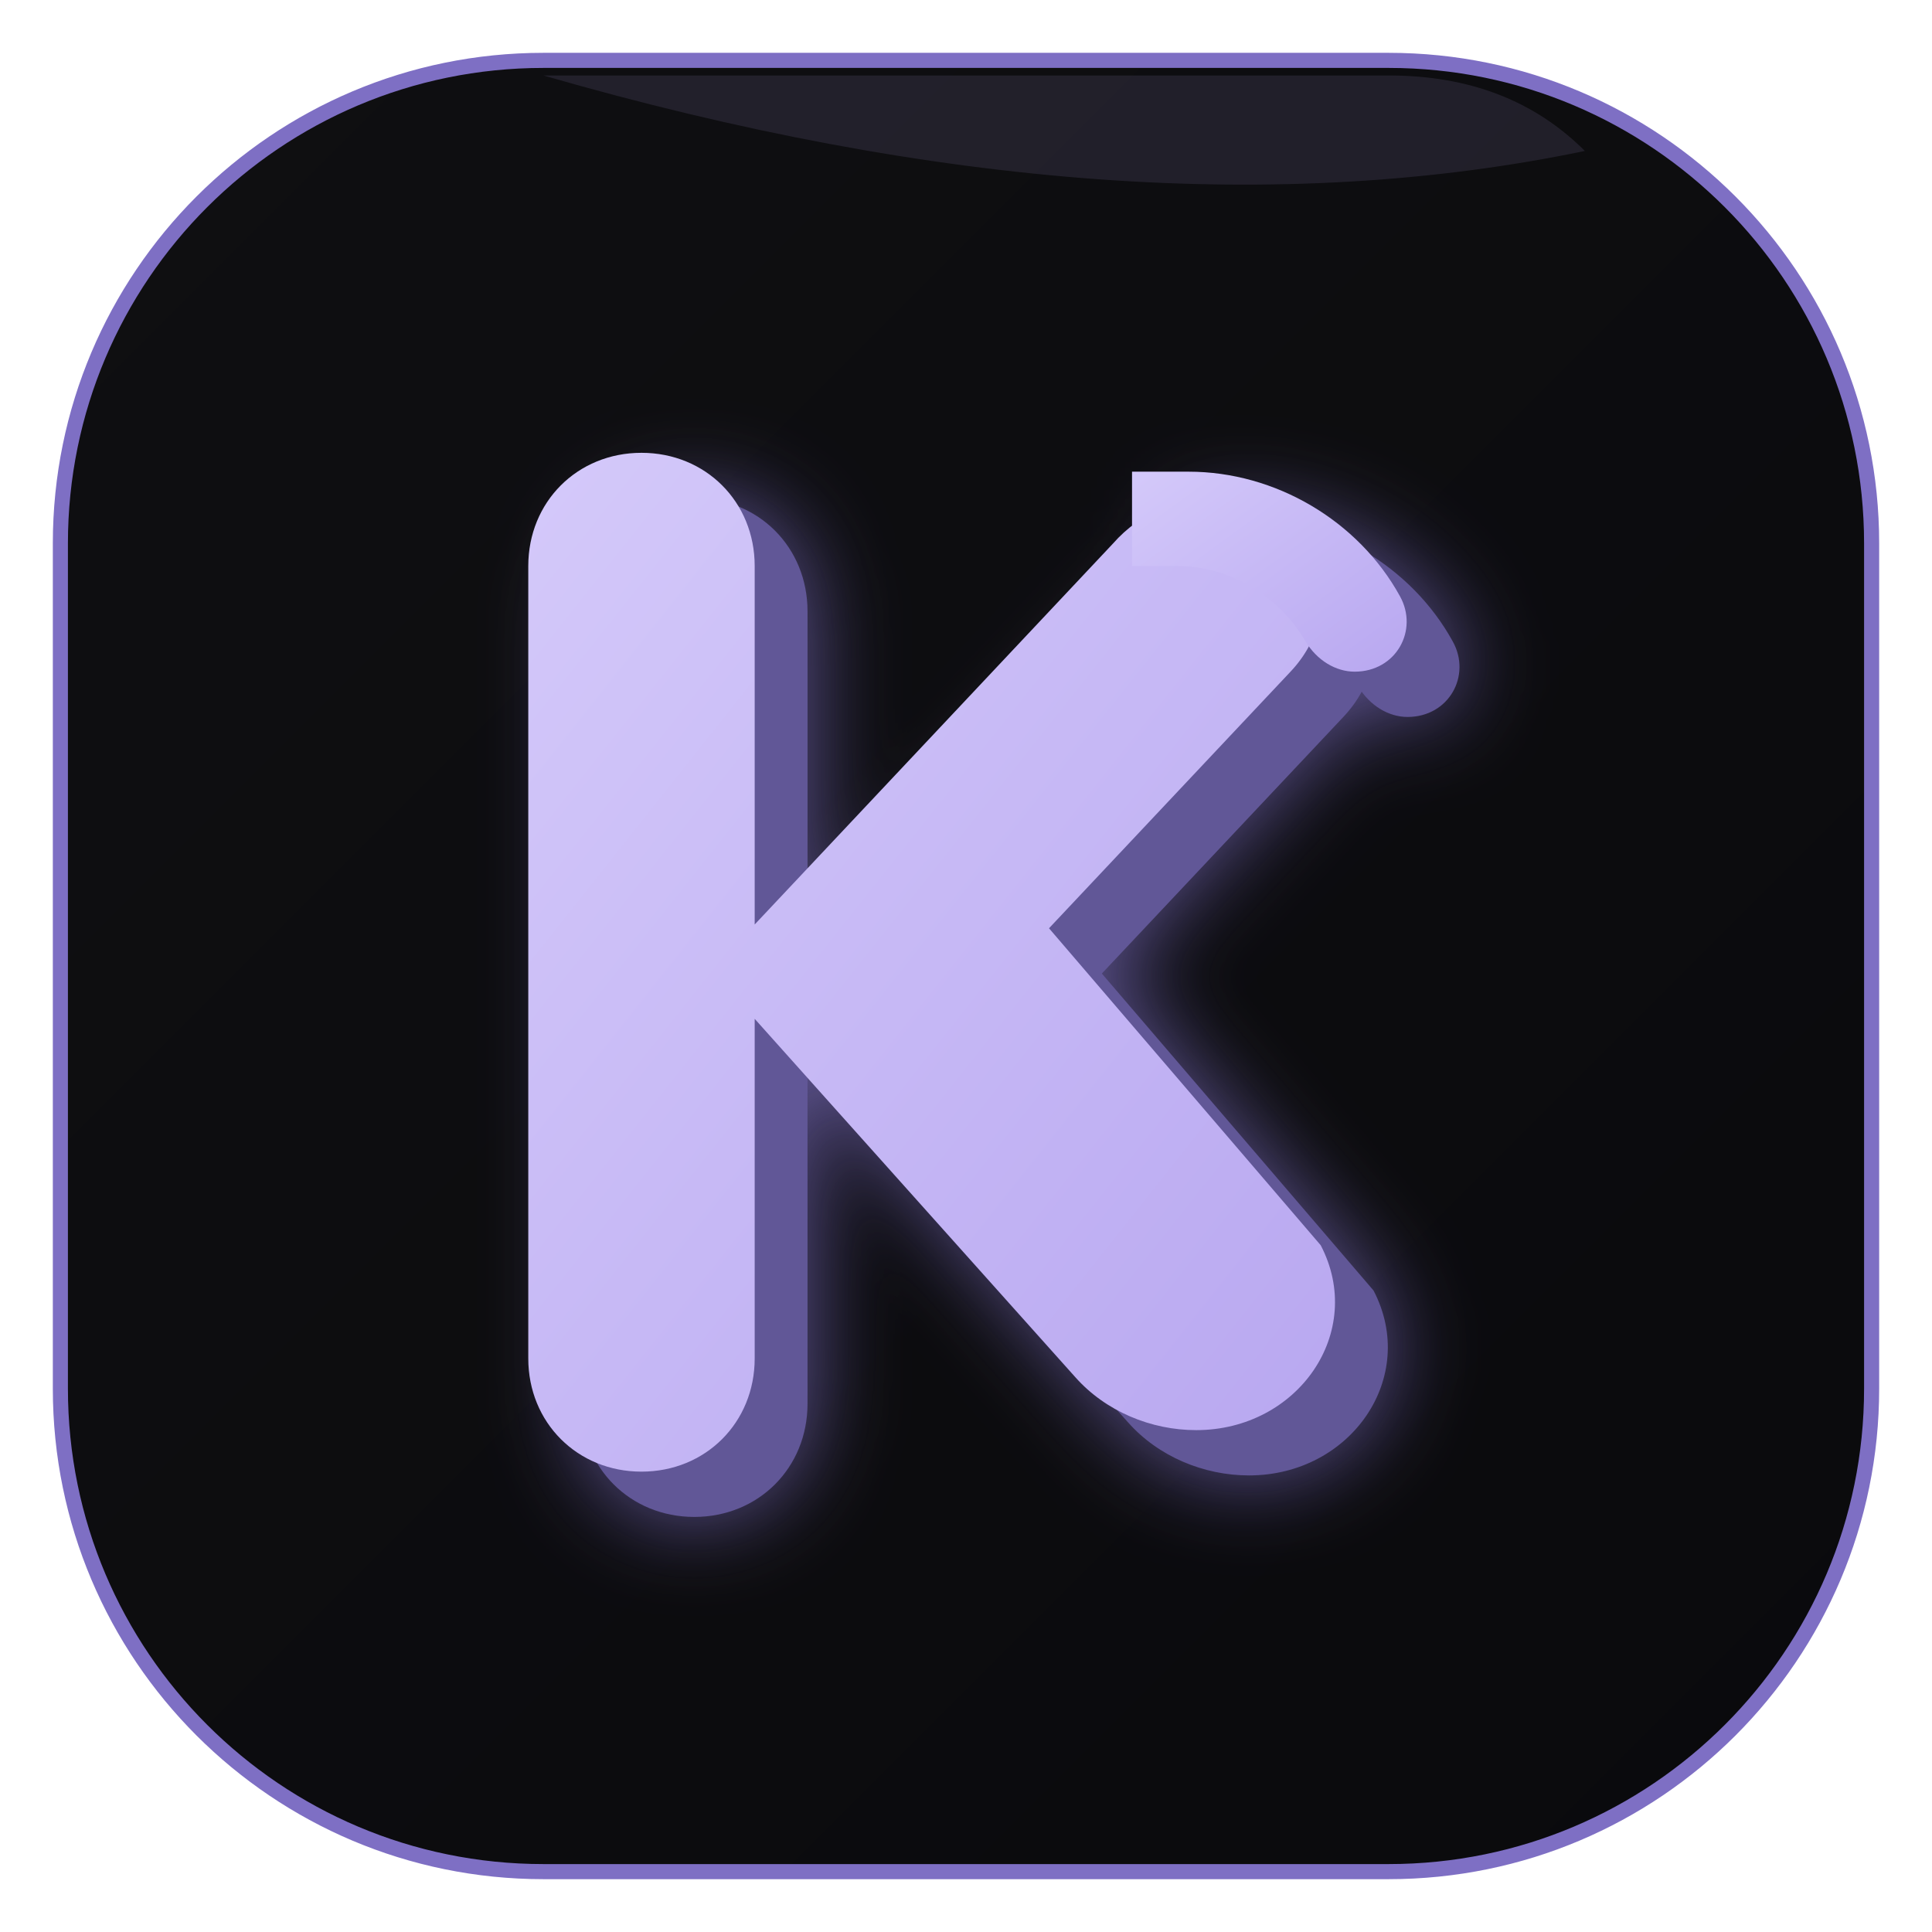
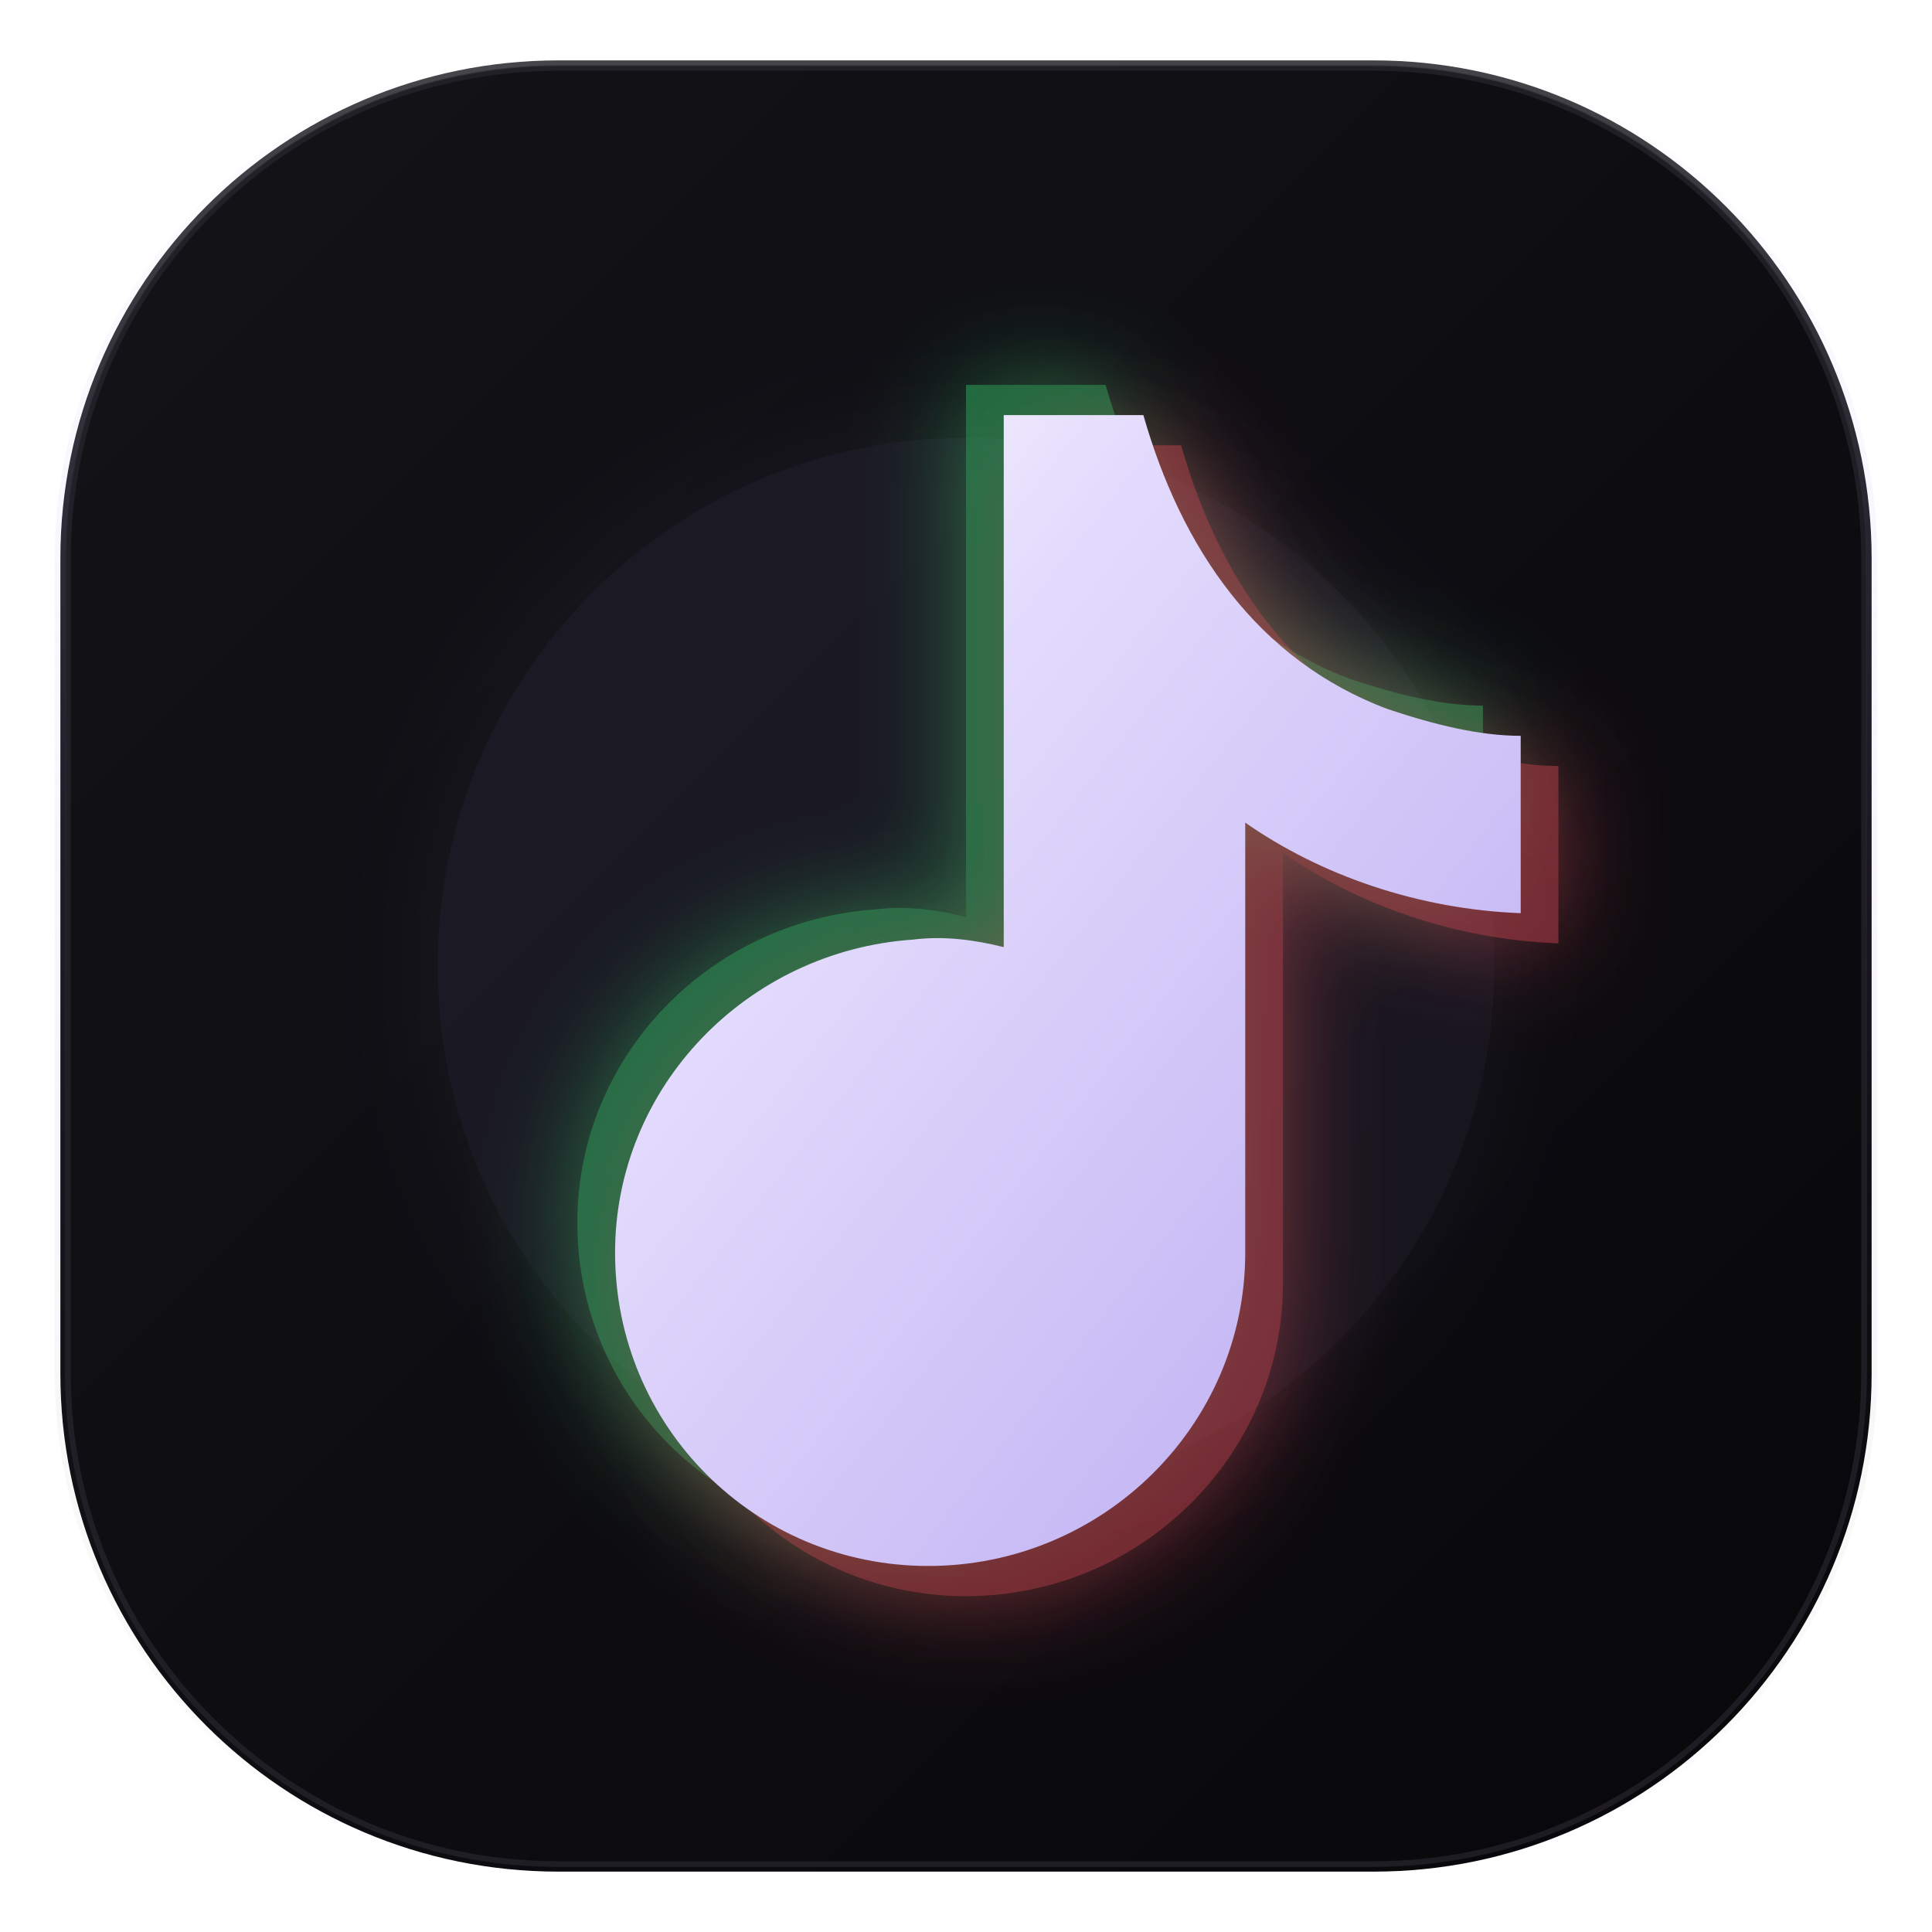
<svg xmlns="http://www.w3.org/2000/svg" viewBox="0 0 512 512" width="512" height="512">
  <defs>
    <linearGradient id="bgGrad" x1="0%" y1="0%" x2="100%" y2="100%">
-       <stop offset="0%" stop-color="#0F0F12" />
-       <stop offset="100%" stop-color="#0A0A0C" />
+       <stop offset="0%" stop-color="#141318" />
+       <stop offset="50%" stop-color="#0E0D12" />
+       <stop offset="100%" stop-color="#08070A" />
    </linearGradient>
-     <linearGradient id="lavenderGrad" x1="0%" y1="0%" x2="100%" y2="100%">
-       <stop offset="0%" stop-color="#D4C9FA" />
+     <linearGradient id="noteGrad" x1="0%" y1="0%" x2="100%" y2="100%">
+       <stop offset="0%" stop-color="#FFFFFF" />
+       <stop offset="30%" stop-color="#E4DCFD" />
      <stop offset="100%" stop-color="#B8A7F0" />
    </linearGradient>
-     <filter id="glow" x="-20%" y="-20%" width="140%" height="140%">
-       <feGaussianBlur stdDeviation="12" result="blur" />
+     <linearGradient id="rimGrad" x1="0%" y1="0%" x2="0%" y2="100%">
+       <stop offset="0%" stop-color="#FFFFFF" stop-opacity="0.22" />
+       <stop offset="40%" stop-color="#B8A7F0" stop-opacity="0.10" />
+       <stop offset="100%" stop-color="#000000" stop-opacity="0.0" />
+     </linearGradient>
+     <filter id="glow" x="-30%" y="-30%" width="160%" height="160%">
+       <feGaussianBlur stdDeviation="14" result="blur" />
      <feComposite in="SourceGraphic" in2="blur" operator="over" />
    </filter>
  </defs>
-   <rect x="16" y="16" width="480" height="480" rx="128" fill="url(#bgGrad)" stroke="#7E6FC4" stroke-width="4" />
-   <path d="M 144 20 L 368 20 Q 400 20 420 40 Q 300 65 144 20 Z" fill="#B8A7F0" opacity="0.12" />
-   <g transform="translate(14, 12)" opacity="0.75" filter="url(#glow)">
-     <path d="M 170 120 C 153 120 140 133 140 150 L 140 360 C 140 377 153 390 170 390 C 187 390 200 377 200 360 L 200 270 L 285 365 C 293 374 305 379 317 379 C 344 379 362 353 350 330 L 278 246 L 342 178 C 359 160 349 131 325 131 C 313 131 302 136 295 144 L 200 245 L 200 150 C 200 133 187 120 170 120 Z" fill="#7E6FC4" />
-     <path d="M 315 125 C 338 125 360 138 371 158 C 376 167 370 178 359 178 C 354 178 349 175 346 170 C 339 158 326 150 312 150 L 300 150 L 300 125 Z" fill="#7E6FC4" />
-   </g>
-   <g>
-     <path d="M 170 120 C 153 120 140 133 140 150 L 140 360 C 140 377 153 390 170 390 C 187 390 200 377 200 360 L 200 270 L 285 365 C 293 374 305 379 317 379 C 344 379 362 353 350 330 L 278 246 L 342 178 C 359 160 349 131 325 131 C 313 131 302 136 295 144 L 200 245 L 200 150 C 200 133 187 120 170 120 Z" fill="url(#lavenderGrad)" />
-     <path d="M 315 125 C 338 125 360 138 371 158 C 376 167 370 178 359 178 C 354 178 349 175 346 170 C 339 158 326 150 312 150 L 300 150 L 300 125 Z" fill="url(#lavenderGrad)" />
+   <rect x="16" y="16" width="480" height="480" rx="132" fill="url(#bgGrad)" />
+   <rect x="16" y="16" width="480" height="480" rx="132" fill="none" stroke="url(#rimGrad)" stroke-width="3" />
+   <rect x="18" y="18" width="476" height="476" rx="130" fill="none" stroke="#2C2B32" stroke-width="1.5" stroke-opacity="0.6" />
+   <circle cx="256" cy="256" r="140" fill="#B8A7F0" opacity="0.07" filter="url(#glow)" />
+   <g transform="translate(18, 0)">
+     <path d="M 285 110 C 295 145 315 175 350 188 C 362 192 374 195 385 195 L 385 242 C 358 241 332 232 312 218 C 312 265 312 308 312 332 C 312 378 274 415 228 415 C 182 415 145 378 145 332 C 145 288 180 252 224 249 C 232 248 240 249 248 251 L 248 110 L 285 110 Z" fill="#38EF7D" opacity="0.4" transform="translate(-10, -8)" filter="url(#glow)" />
+     <path d="M 285 110 C 295 145 315 175 350 188 C 362 192 374 195 385 195 L 385 242 C 358 241 332 232 312 218 C 312 265 312 308 312 332 C 312 378 274 415 228 415 C 182 415 145 378 145 332 C 145 288 180 252 224 249 C 232 248 240 249 248 251 L 248 110 L 285 110 Z" fill="#F24D5C" opacity="0.45" transform="translate(10, 8)" filter="url(#glow)" />
+     <path d="M 285 110 C 295 145 315 175 350 188 C 362 192 374 195 385 195 L 385 242 C 358 241 332 232 312 218 C 312 265 312 308 312 332 C 312 378 274 415 228 415 C 182 415 145 378 145 332 C 145 288 180 252 224 249 C 232 248 240 249 248 251 L 248 110 L 285 110 Z" fill="url(#noteGrad)" />
  </g>
</svg>
